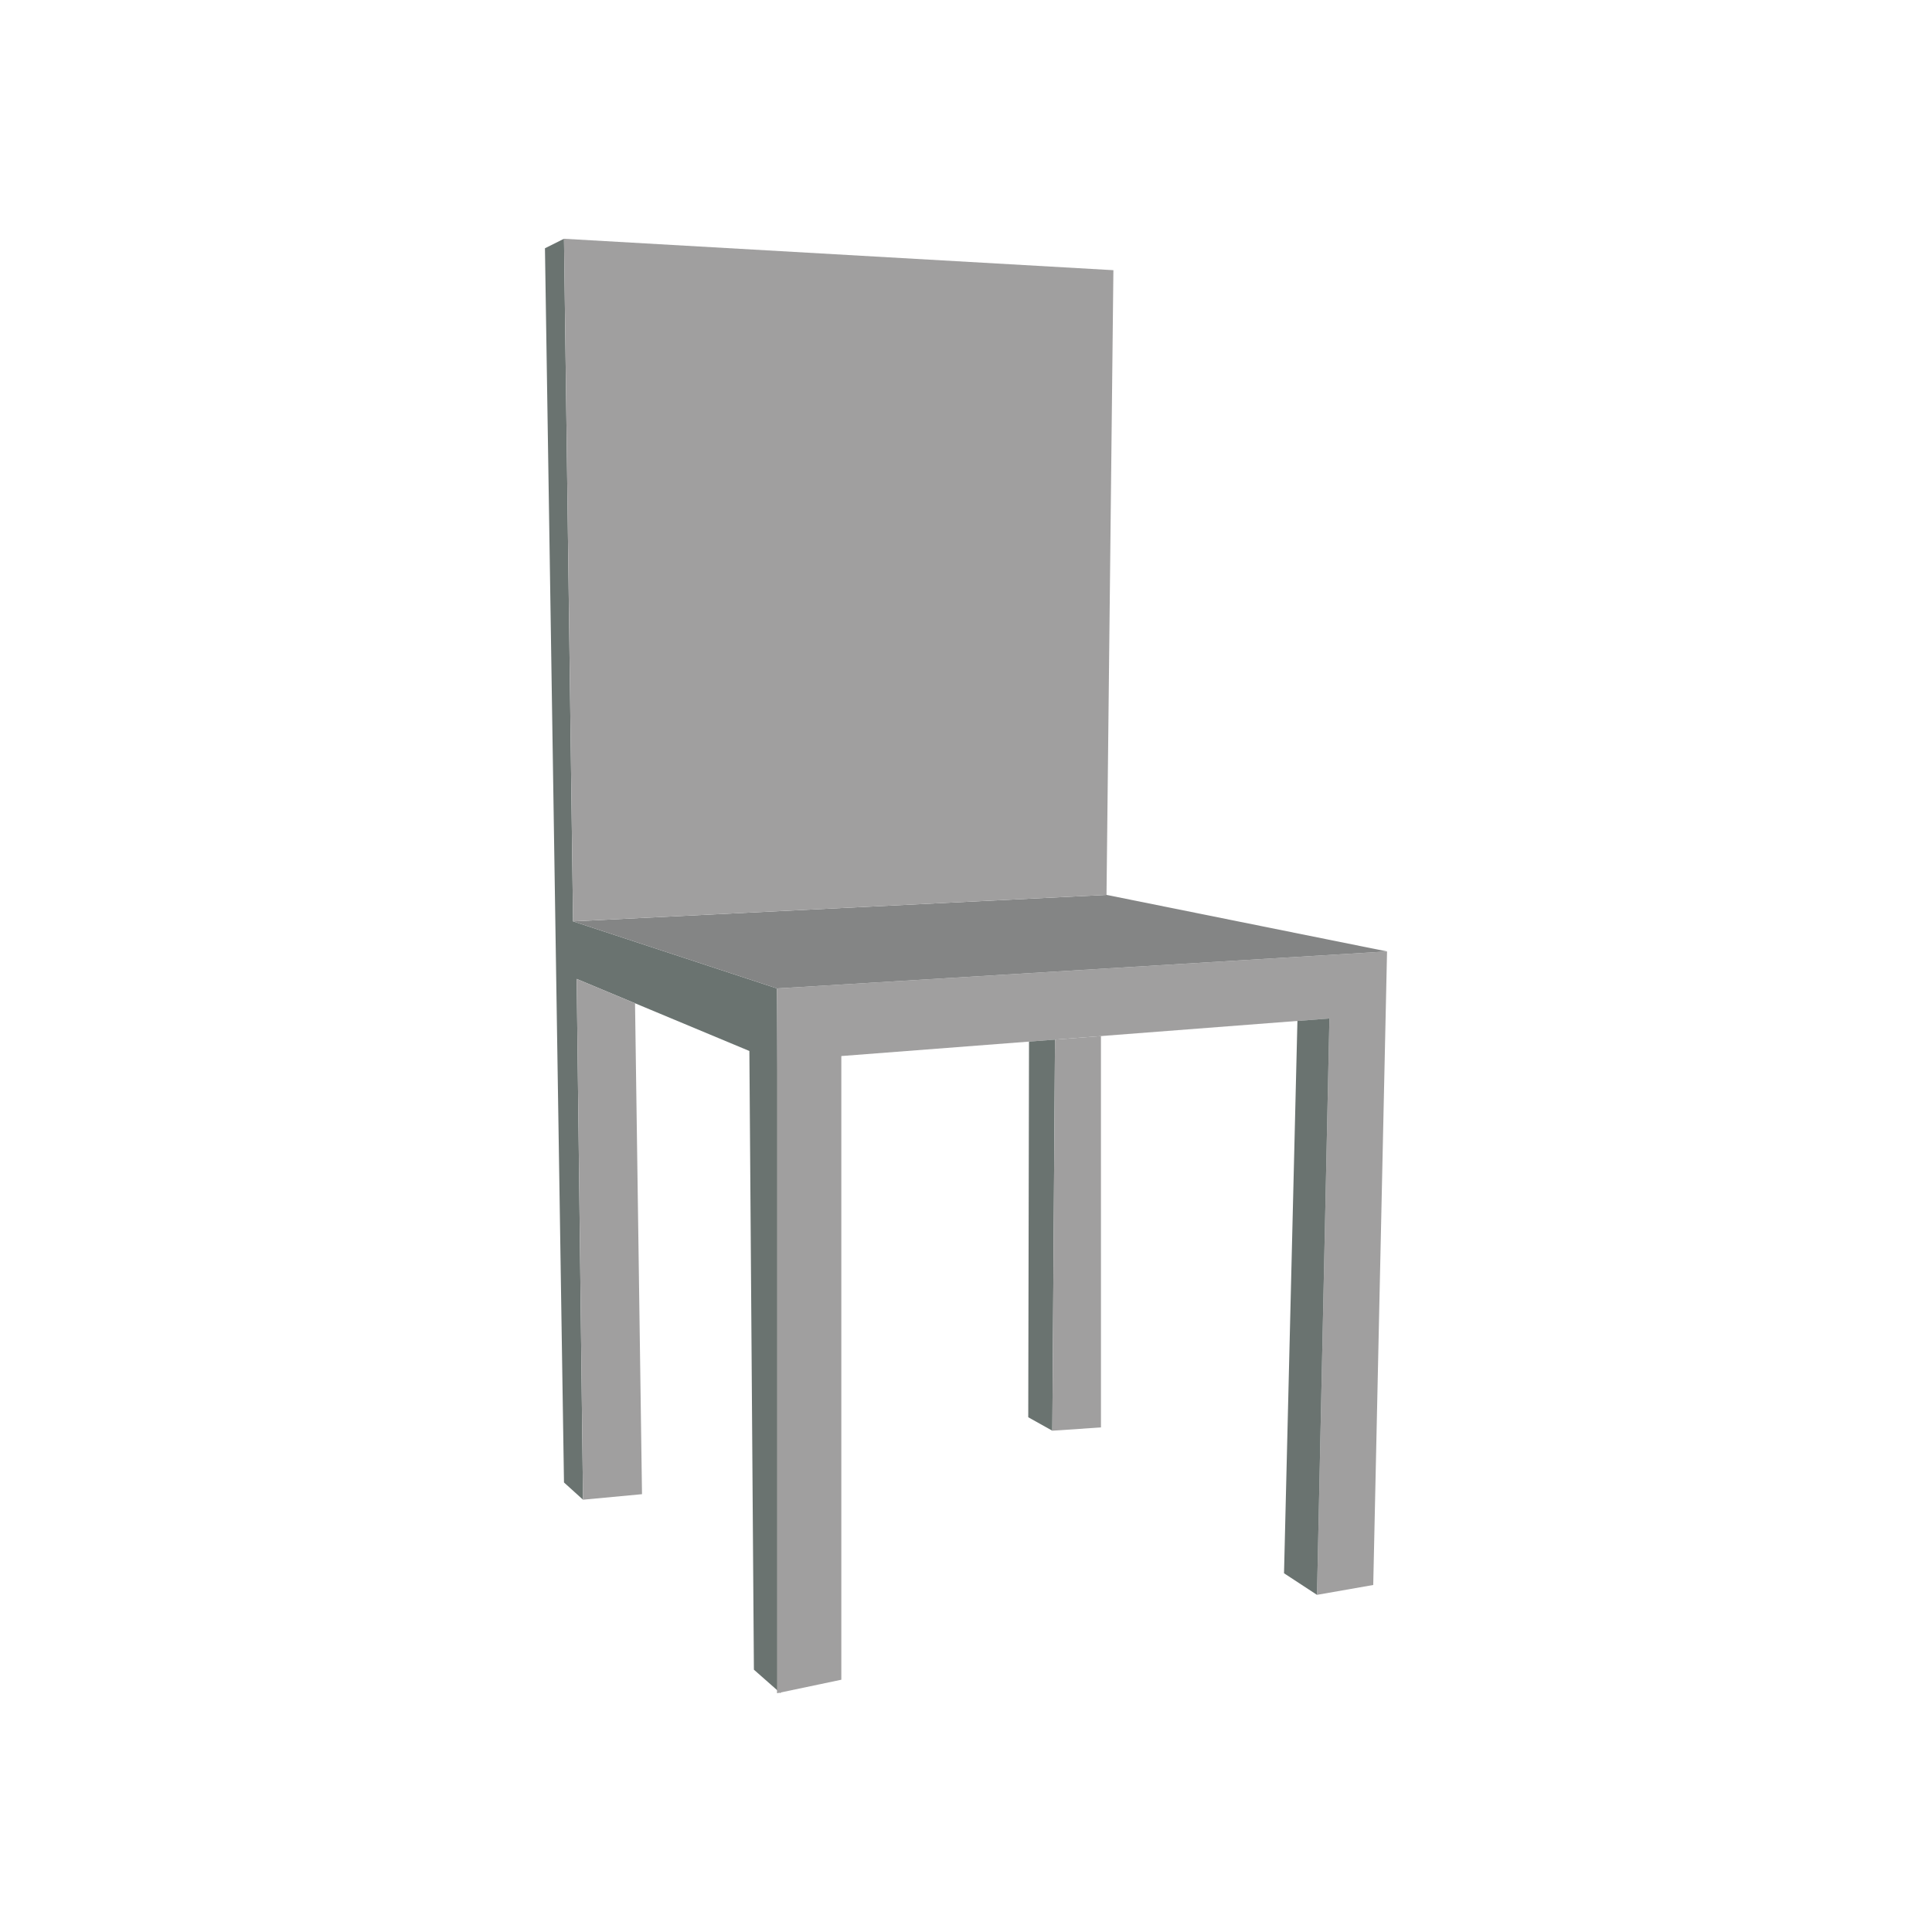
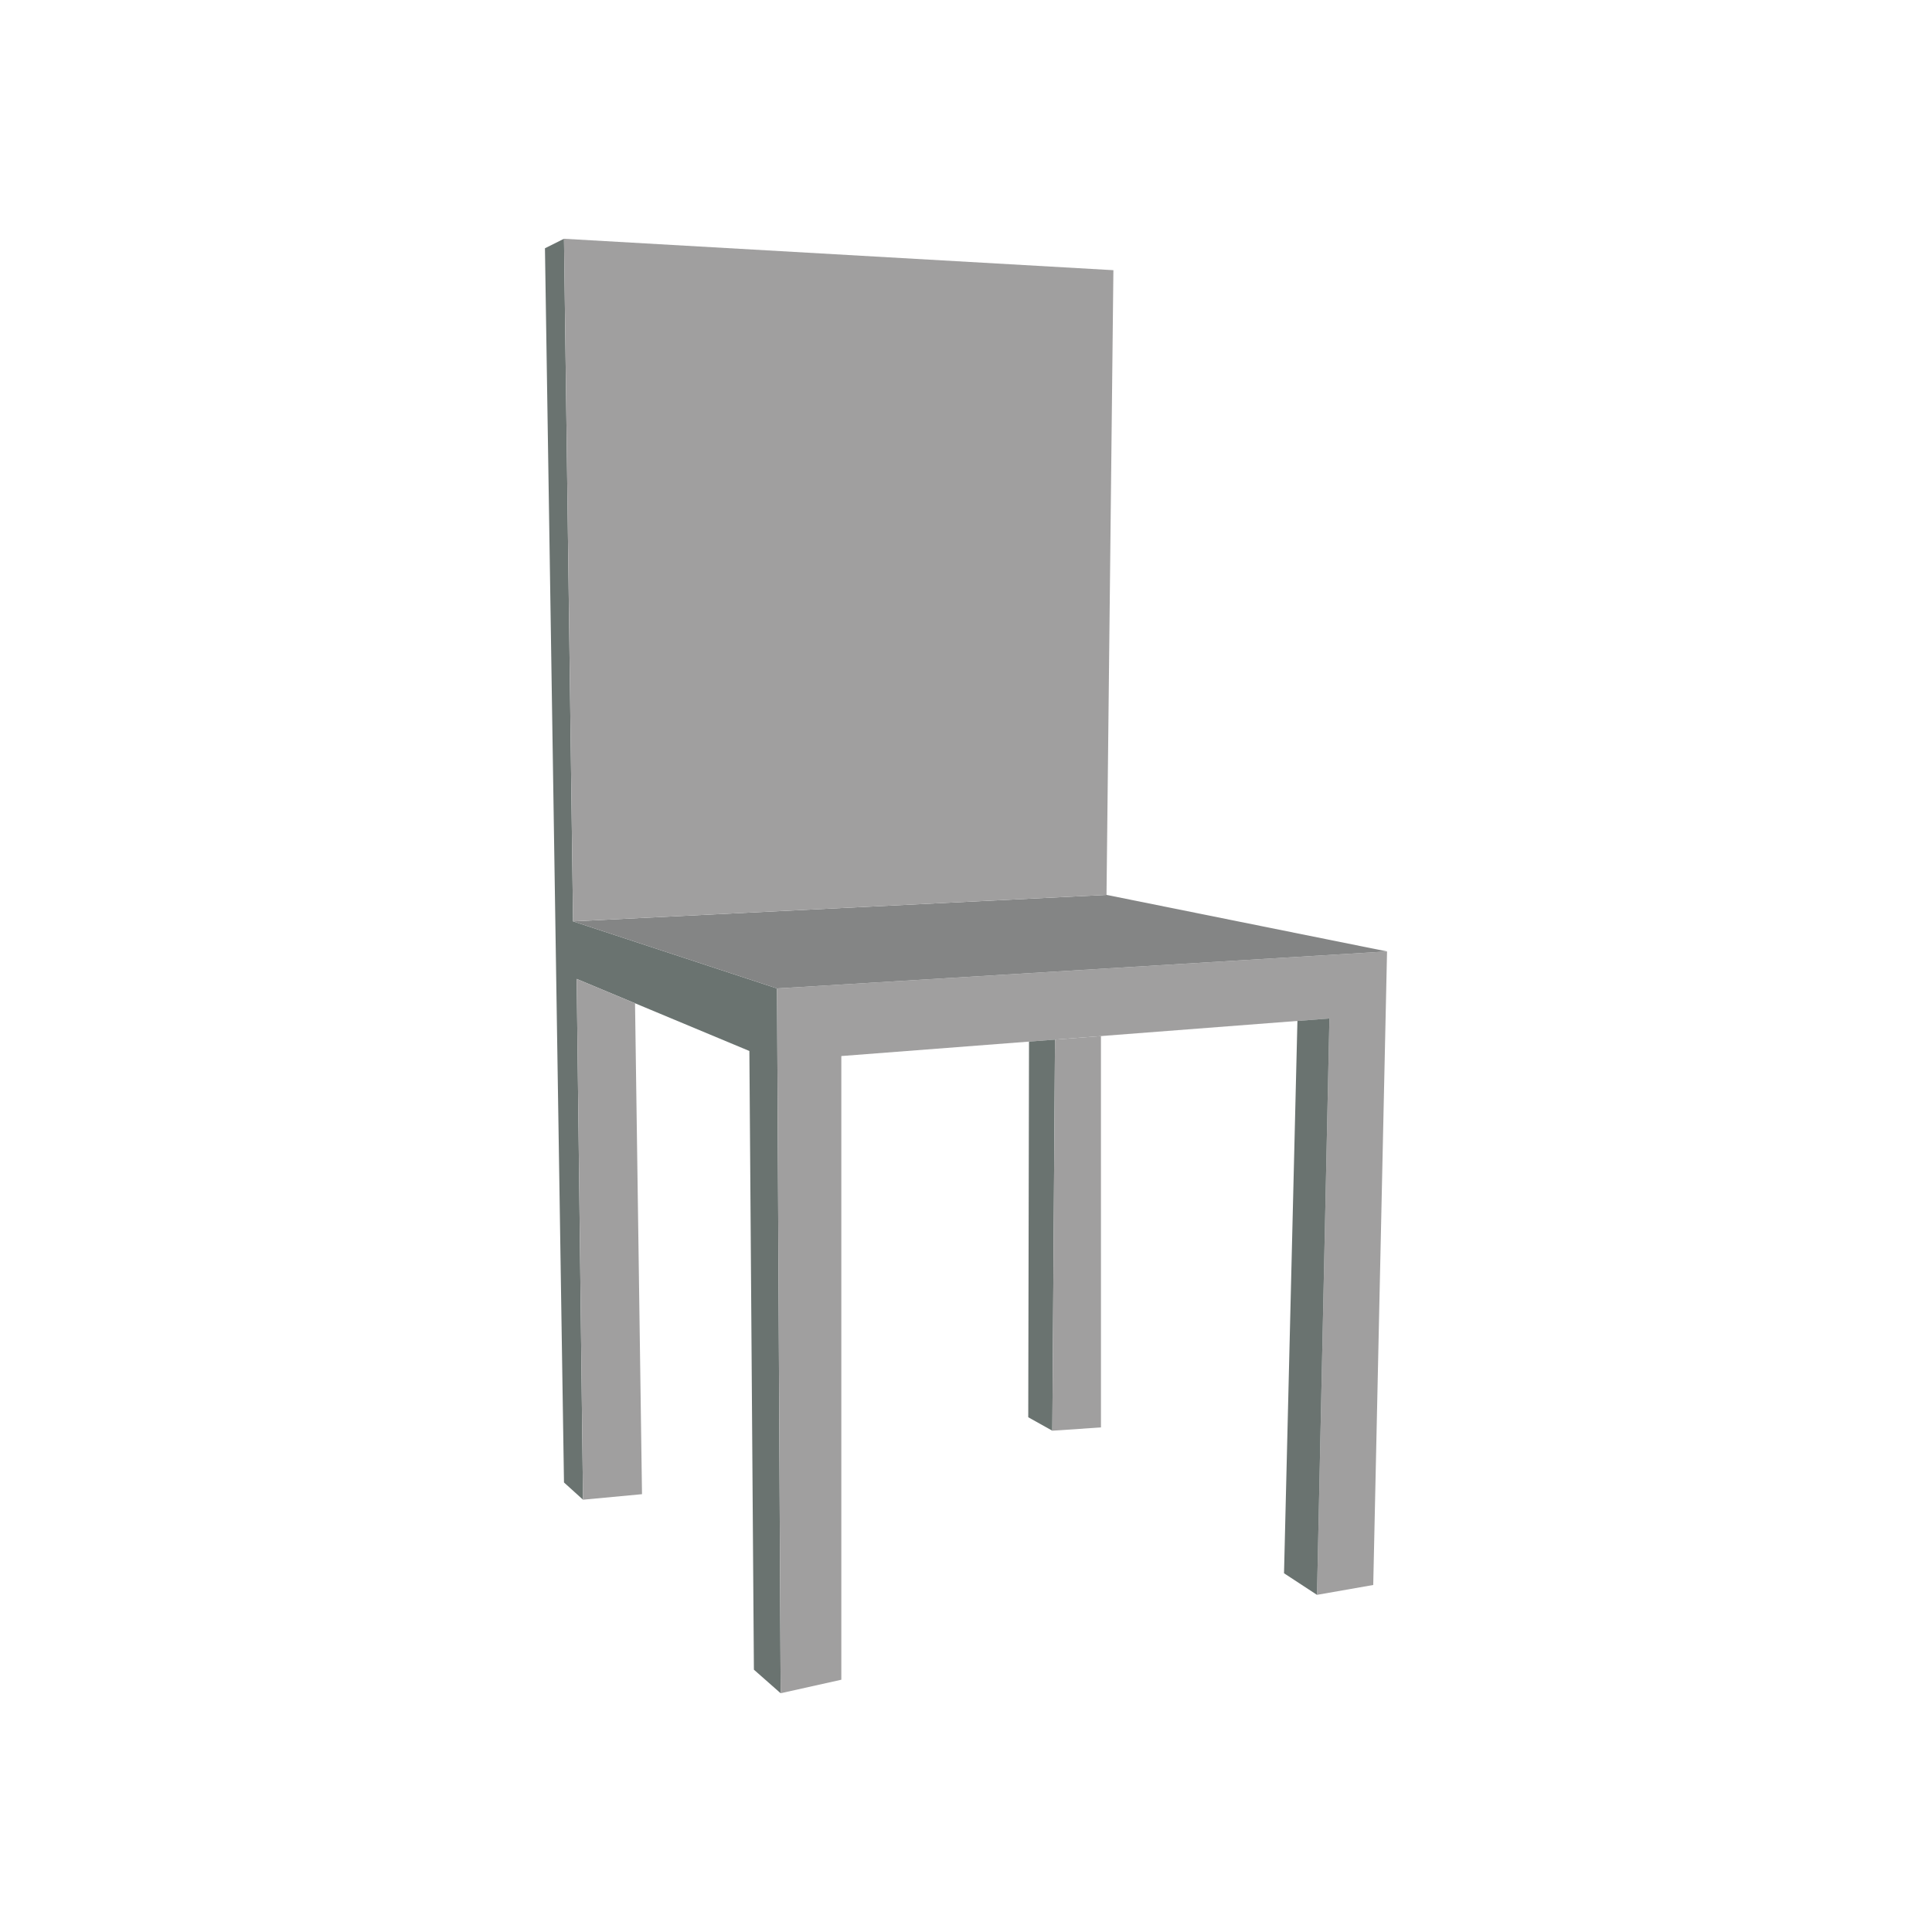
<svg xmlns="http://www.w3.org/2000/svg" version="1.1" id="Layer_1" x="0px" y="0px" viewBox="0 0 2040.94 2040.94" style="enable-background:new 0 0 2040.94 2040.94;" xml:space="preserve">
  <style type="text/css">
	.st0{fill:#6A7370;}
	.st1{fill:#A09F9F;}
	.st2{fill:#848585;}
</style>
  <polygon class="st0" points="595.79,252.23 605.37,973.31 820.83,1044.17 824.66,1788.72 796.41,1763.82 791.63,1110.25   609.2,1034.12 615.9,1584.27 595.79,1566.07 575.68,262.28 " />
-   <polygon class="st1" points="888.77,1115.59 888.77,1774.44 820.83,1788.72 820.83,1044.17 1465.26,1005.09 1450.67,1674.36   1391.25,1684.78 1404.37,1075.9 " />
+   <polygon class="st1" points="888.77,1115.59 888.77,1774.44 824.66,1788.72 820.83,1044.17 1465.26,1005.09 1450.67,1674.36   1391.25,1684.78 1404.37,1075.9 " />
  <polygon class="st2" points="605.37,973.31 1168.91,945.35 1465.26,1005.09 820.83,1044.17 " />
  <polygon class="st1" points="595.79,252.23 1176.18,285.42 1168.91,945.35 605.37,973.31 " />
  <polygon class="st0" points="1370.58,1078.5 1356.42,1661.97 1391.25,1684.78 1404.37,1075.9 " />
  <polygon class="st0" points="1087.03,1100.33 1086.23,1497.17 1111.66,1511.38 1114.48,1098.21 " />
  <polygon class="st1" points="609.2,1034.12 670.84,1059.84 678.21,1578.43 615.9,1584.27 " />
  <polygon class="st1" points="1114.48,1098.21 1163.02,1094.48 1163.05,1507.9 1111.66,1511.38 " />
</svg>
